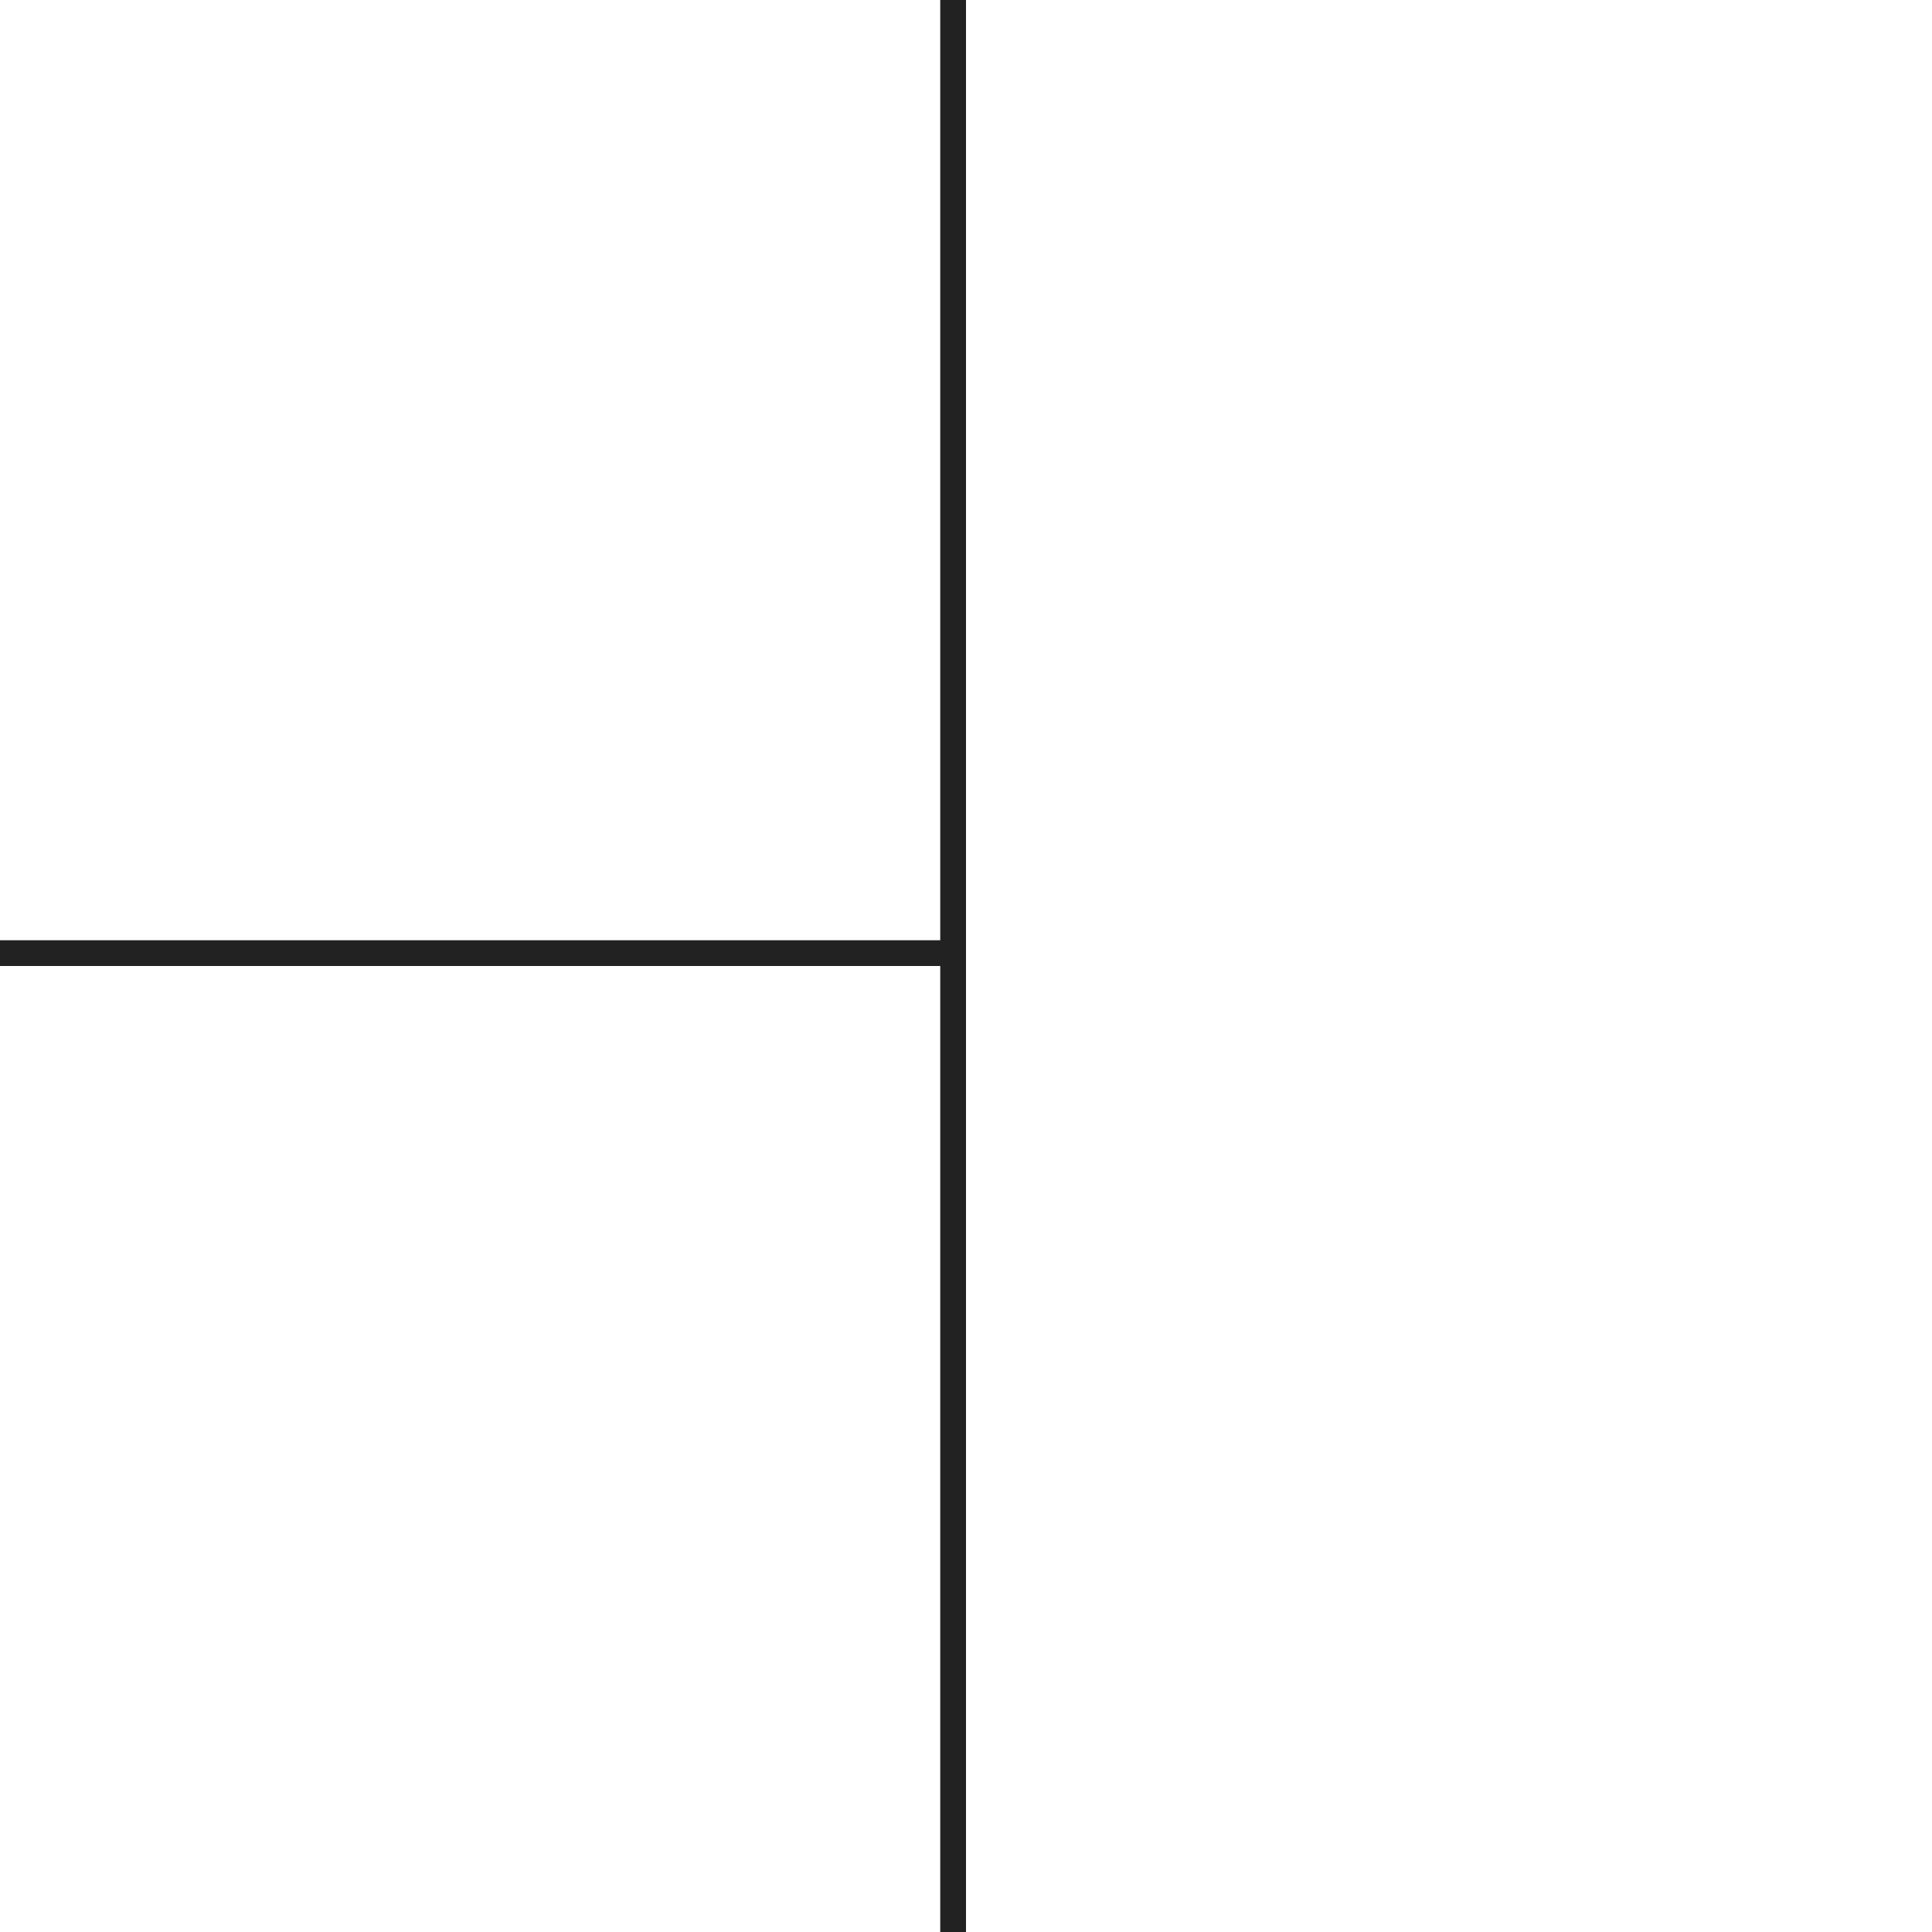
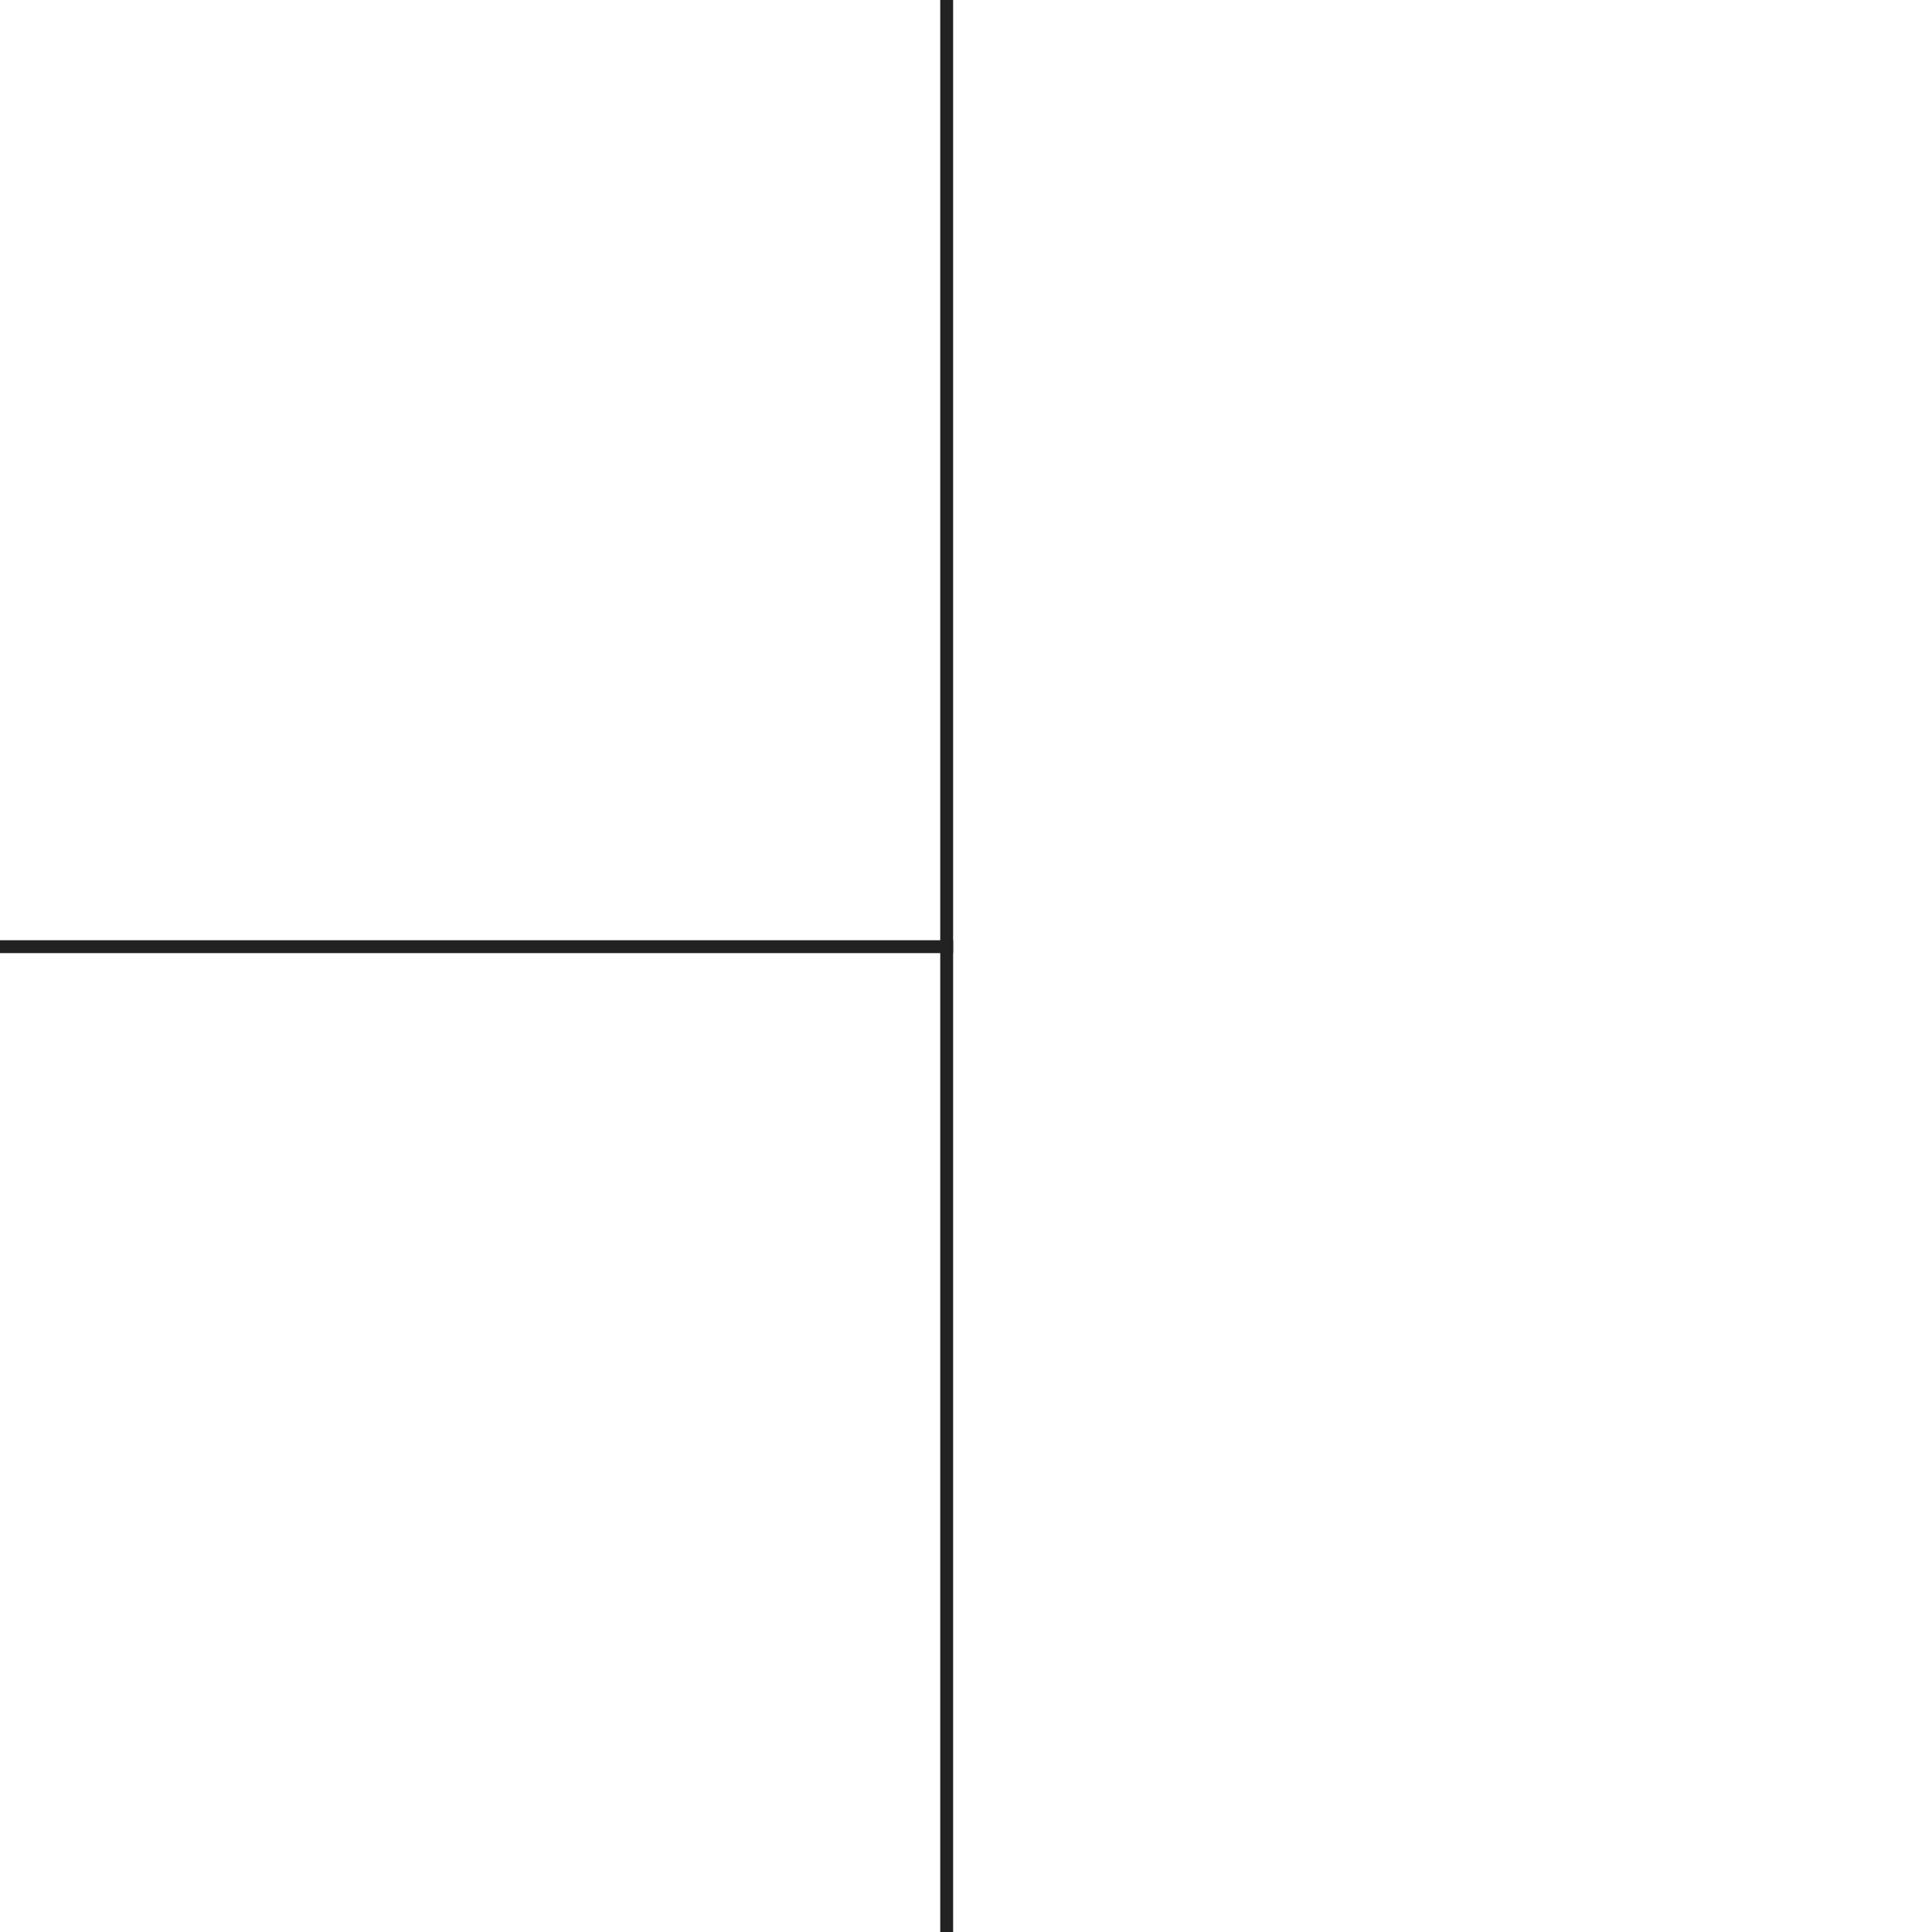
<svg xmlns="http://www.w3.org/2000/svg" width="150" height="150">
-   <rect x="0" y="74" width="74" height="2" fill="none" />
-   <rect x="74" y="0" width="2" height="150" fill="none" />
-   <rect x="0" y="73" width="74" height="2" fill="#222" />
-   <rect x="73" y="0" width="2" height="150" fill="#222" />
+   <rect x="0" y="74" width="74" height="1" fill="none" />
+   <rect x="74" y="0" width="1" height="150" fill="none" />
+   <rect x="0" y="73" width="74" height="1" fill="#222" />
+   <rect x="73" y="0" width="1" height="150" fill="#222" />
</svg>
